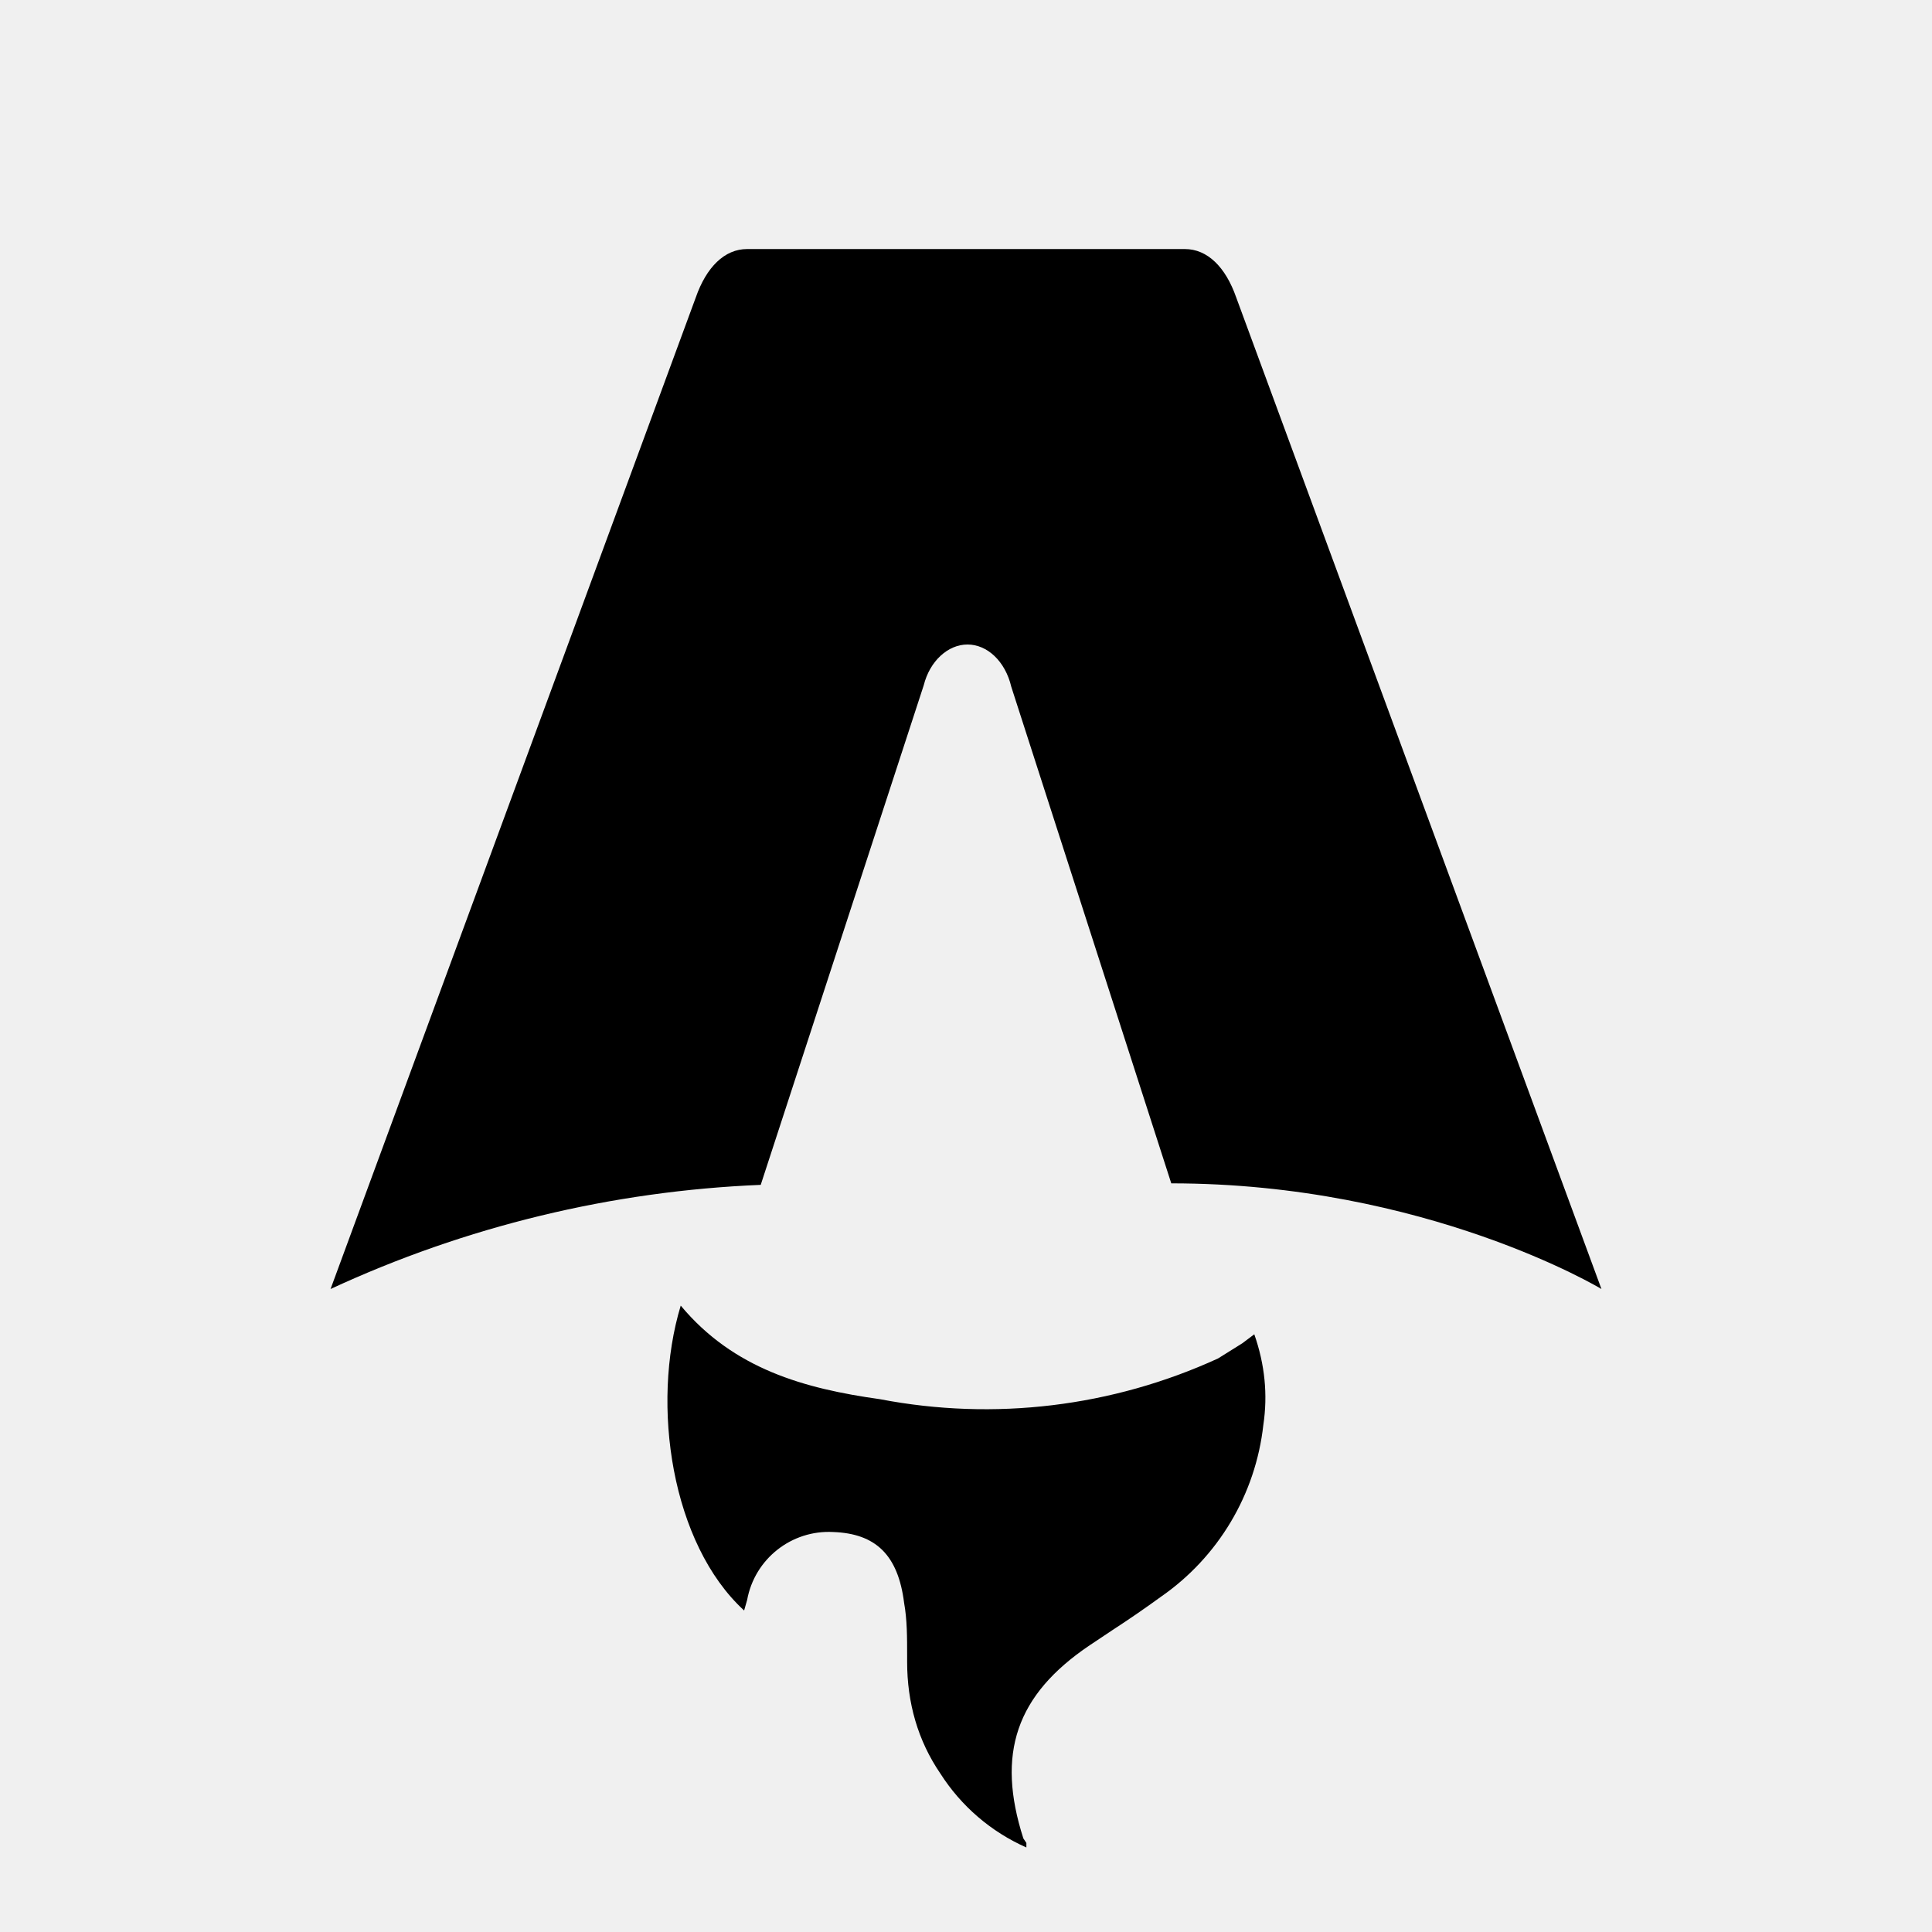
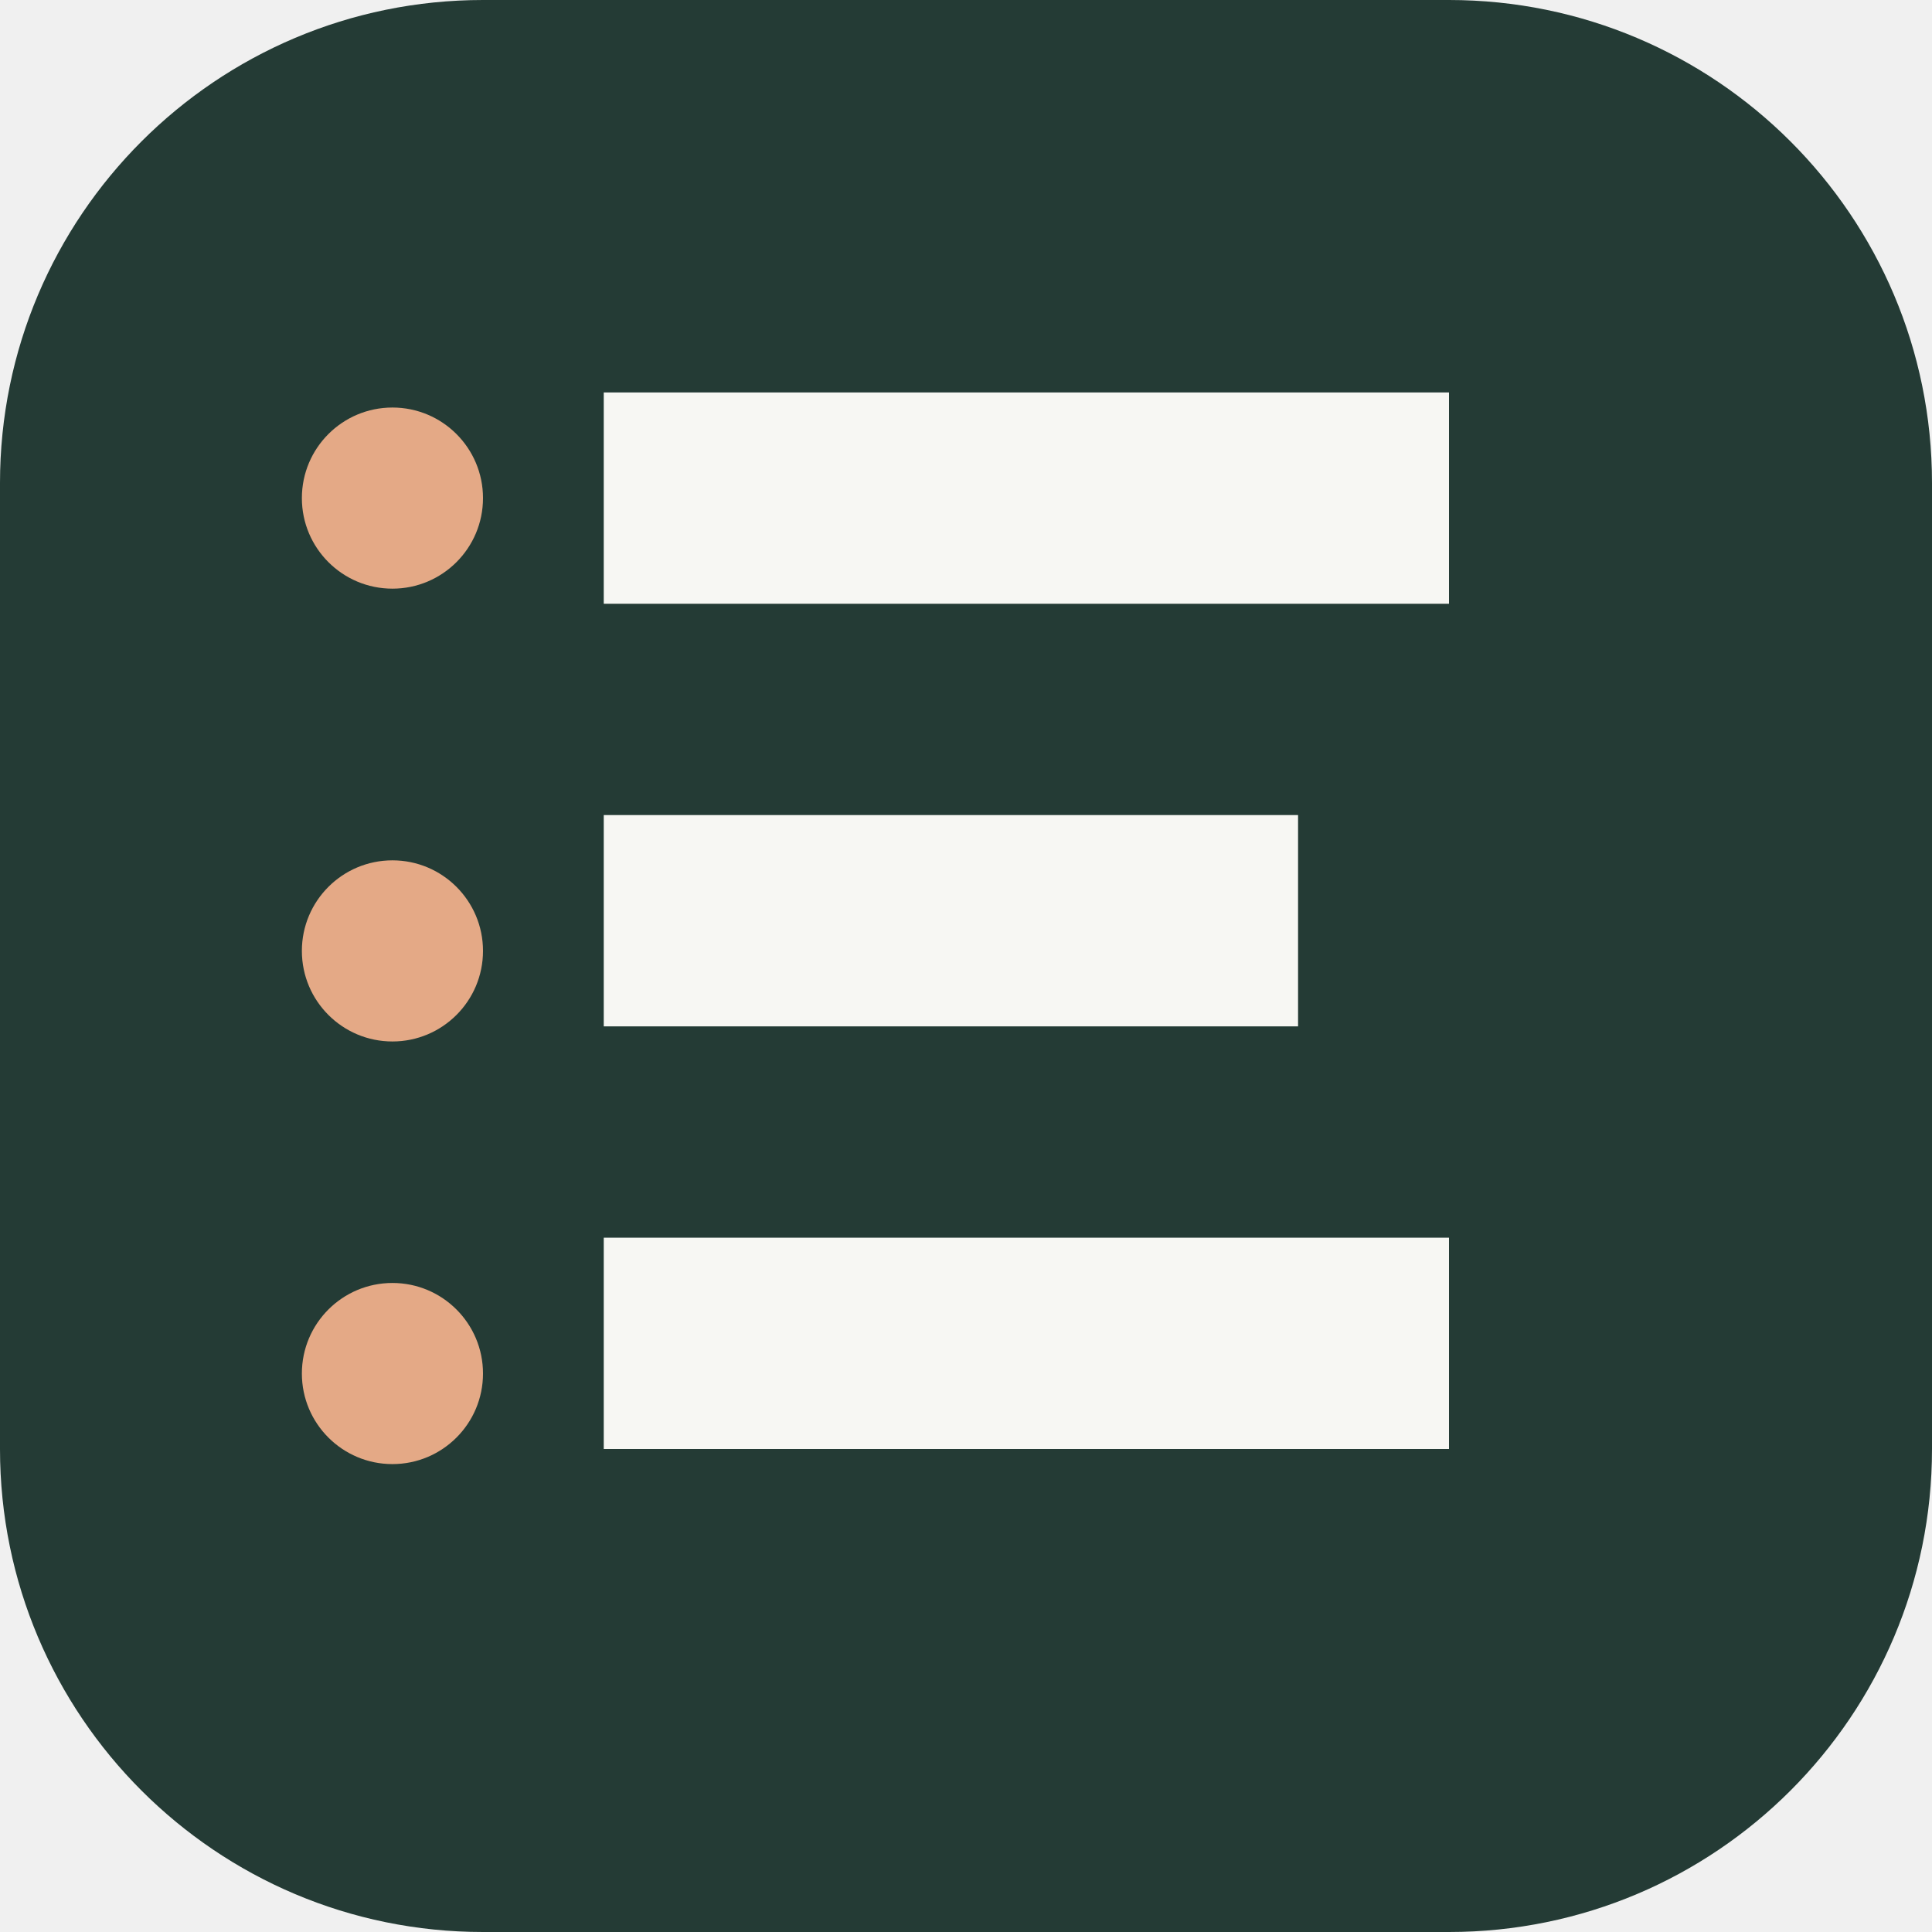
- <svg xmlns="http://www.w3.org/2000/svg" fill="none" viewBox="0 0 128 128">
-   <path d="M50.4 78.5a75.1 75.1 0 0 0-28.5 6.9l24.2-65.7c.7-2 1.9-3.2 3.4-3.2h29c1.5 0 2.7 1.2 3.4 3.2l24.2 65.7s-11.6-7-28.5-7L67 45.5c-.4-1.7-1.6-2.8-2.9-2.8-1.3 0-2.5 1.1-2.9 2.7L50.4 78.5Zm-1.1 28.2Zm-4.2-20.2c-2 6.6-.6 15.8 4.2 20.2a17.5 17.5 0 0 1 .2-.7 5.5 5.5 0 0 1 5.7-4.5c2.8.1 4.3 1.5 4.7 4.7.2 1.1.2 2.3.2 3.5v.4c0 2.7.7 5.2 2.2 7.4a13 13 0 0 0 5.7 4.9v-.3l-.2-.3c-1.8-5.6-.5-9.5 4.4-12.8l1.5-1a73 73 0 0 0 3.2-2.2 16 16 0 0 0 6.8-11.4c.3-2 .1-4-.6-6l-.8.6-1.6 1a37 37 0 0 1-22.4 2.7c-5-.7-9.7-2-13.2-6.2Z" />
-   <style>
-         path { fill: #000; }
-         @media (prefers-color-scheme: dark) {
-             path { fill: #FFF; }
-         }
-     </style>
+ <svg xmlns="http://www.w3.org/2000/svg" viewBox="0 0 64 64">
+   <rect width="64" height="64" rx="16" fill="#243b35" />
+   <path d="M20 13h28v7H20zm0 14h23v7H20zm0 14h28v7H20z" fill="#f7f7f3" />
+   <circle cx="13" cy="16.5" r="3" fill="#e4a986" />
+   <circle cx="13" cy="31.5" r="3" fill="#e4a986" />
+   <circle cx="13" cy="45.5" r="3" fill="#e4a986" />
</svg>
